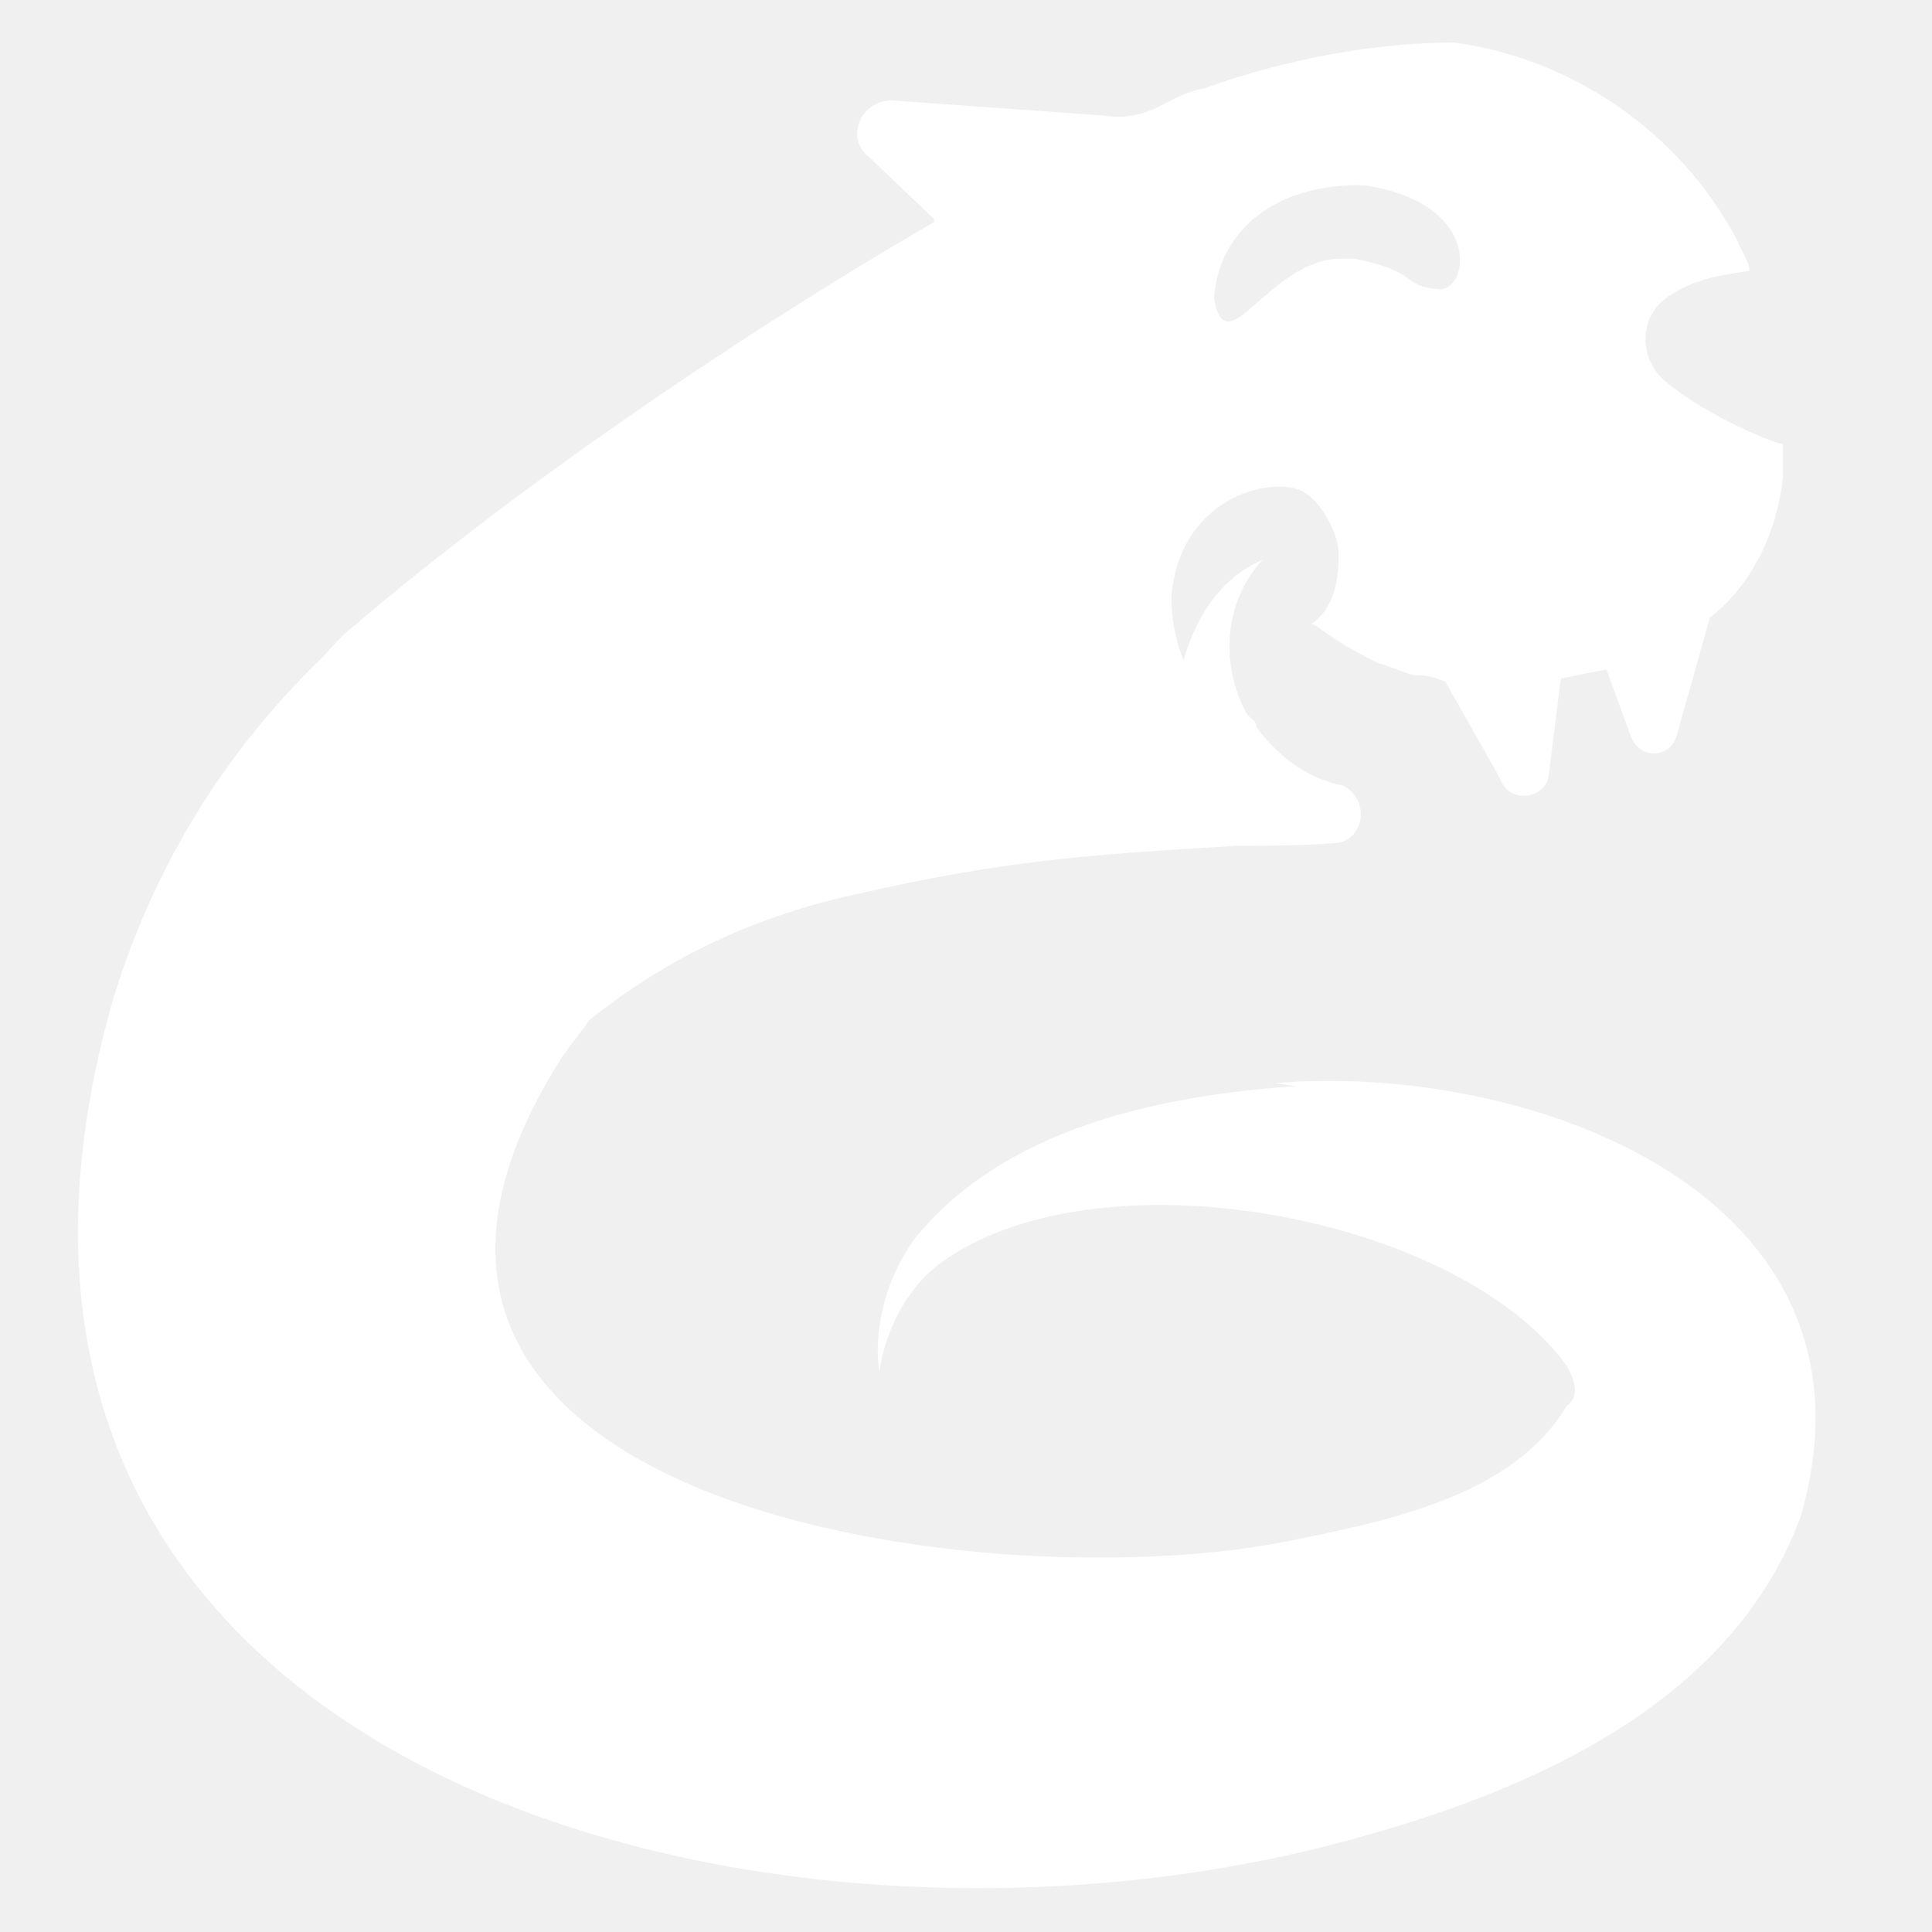
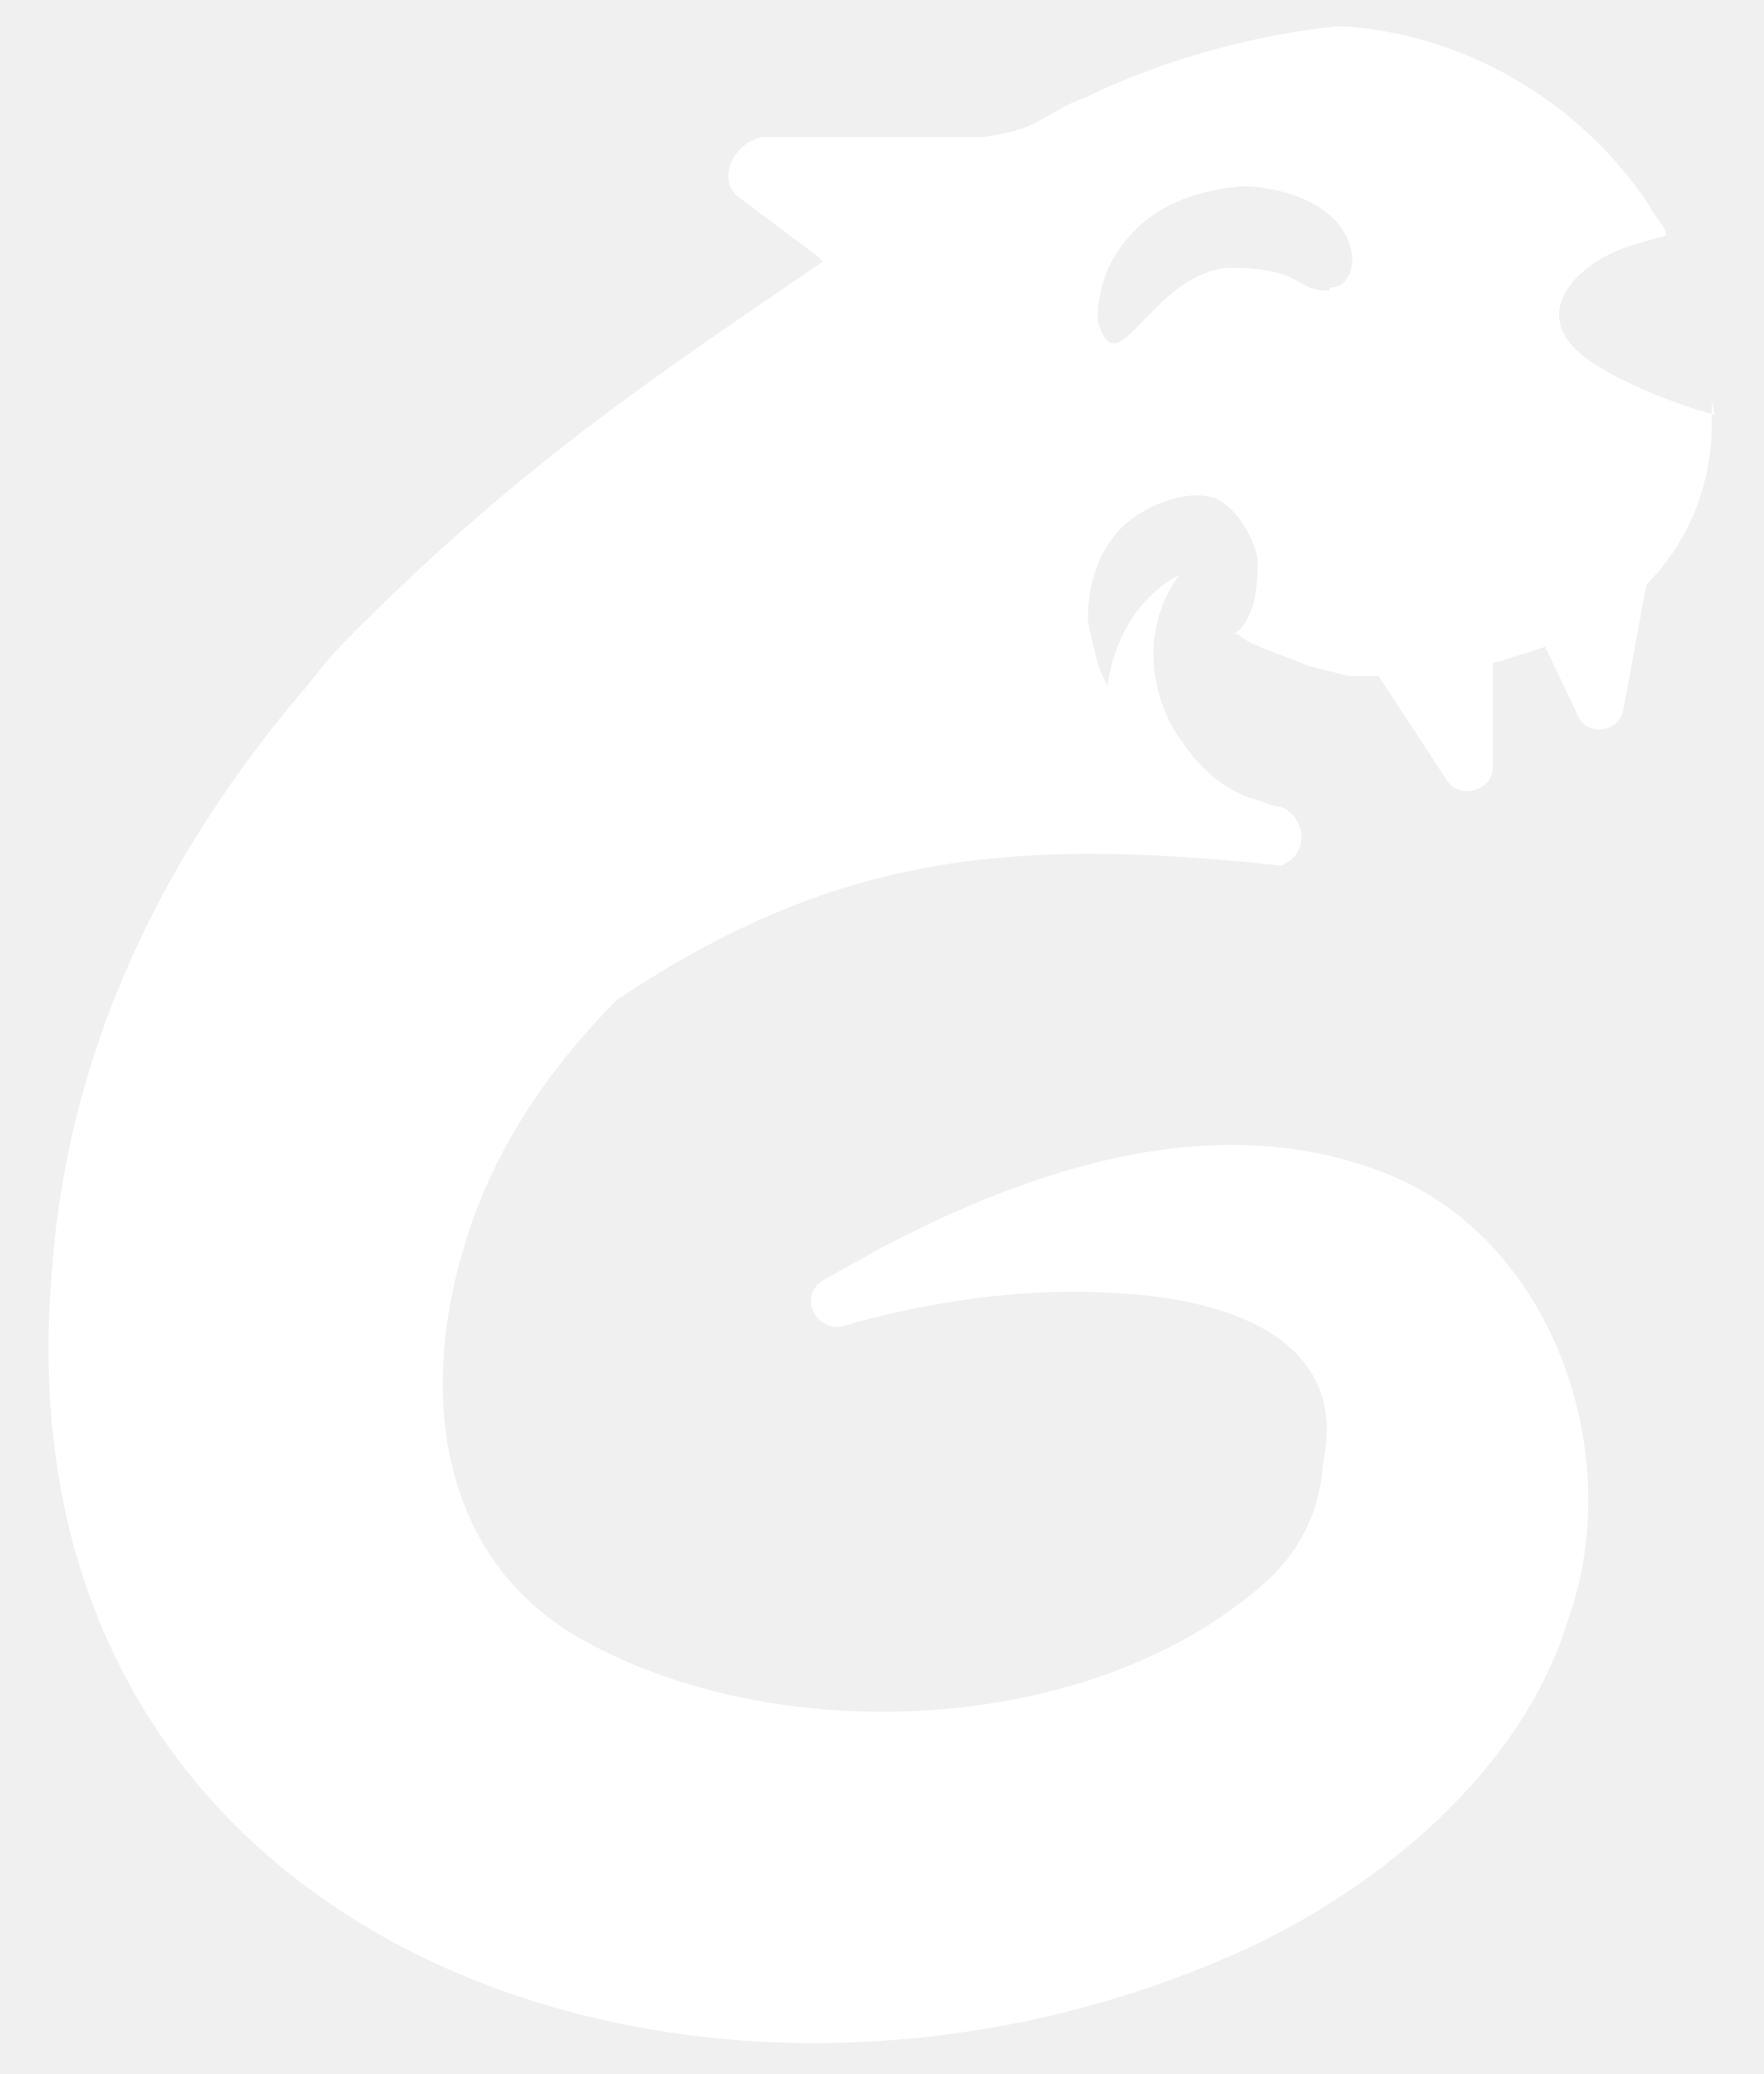
- <svg xmlns="http://www.w3.org/2000/svg" version="1.1" viewBox="0 0 63.5 63.5">
+ <svg xmlns="http://www.w3.org/2000/svg" version="1.1" viewBox="0 0 54 63.5">
  <defs>
    <style>
      .cls-1 {
        fill: #fff;
      }
    </style>
  </defs>
  <g>
    <g id="Capa_1">
-       <path class="cls-1" d="M42.6,35.7c-4.5.3-9.7,1.4-12.6,5.1-.9,1.3-1.3,2.9-1.1,4.3.2-1.4.9-2.7,1.9-3.5,5.1-3.9,17.1-1.7,20.7,3.3.4.7.3,1.1,0,1.3-1.8,3-5.9,3.8-9.4,4.5-10.1,1.9-33-1.3-23.6-16,.3-.4.6-.8.9-1.2,1.9-1.5,4.6-3.2,8.7-4.1,4.8-1.1,7.5-1.3,12.5-1.6,1,0,2.2,0,3.4-.1.9-.2,1-1.5.1-1.9-.2,0-.4-.1-.7-.2-.8-.3-1.6-1-2.1-1.7,0-.2-.2-.3-.3-.4-.9-1.6-.8-3.7.5-5.1-1.4.6-2.2,1.9-2.6,3.3-.2-.5-.4-1.2-.4-2.1.3-3.4,3.5-4,4.4-3.4.6.4,1.1,1.4,1.1,2,0,.7-.1,1.8-.9,2.3,0,0,0,0,.2.1.4.3,1,.7,2,1.2.4.1.8.3,1.2.4,0,0,0,0,.2,0,.3,0,.5.1.8.2l1.7,3,.2.4c.4.6,1.4.4,1.5-.3l.4-3.2,1.5-.3.8,2.2c.3.8,1.3.7,1.5,0l1.1-3.9c1.4-1.1,2.2-2.8,2.4-4.6,0-.4,0-.7,0-1.1-.2,0-2.5-.9-3.9-2.1-.9-.8-.8-2.2.2-2.8.9-.6,2-.7,2.6-.8,0-.3-.3-.7-.4-1-1.9-3.6-5.5-6-9.3-6.5-3.2,0-6.3.8-8.2,1.5-.6.1-1.1.4-1.5.6-.6.3-1.2.4-1.8.3l-7-.5c-1,0-1.5,1.2-.8,1.8l2.2,2.1s0,.1,0,.1c-5.2,3-13,8.1-19.1,13.3-.4.3-.7.7-1,1,0,0,0,0,0,0-3.1,3-5.5,6.7-6.9,11.3-7.1,25,20.6,32.6,39.8,27.8,5.9-1.5,13.3-4.3,15.7-10.9,3-10.6-9-14.9-17.3-14.2ZM41.2,7.2c1.5-1.3,3.7-1.1,3.7-1.1,3.9.6,3.4,3.6,2.3,3.4-1.1-.1-.6-.6-2.7-1h-.4c-2.4,0-3.8,3.6-4.2,1.3.1-1.3.7-2.1,1.4-2.7Z" />
+       <path class="cls-1" d="M52.5,12.7c-.1,0-2.5-.7-3.9-1.7s-.9-2.1,0-2.8,1.9-.8,2.4-1c0-.3-.4-.6-.5-.9-2.2-3.3-5.8-5.3-9.5-5.5-3.1.3-6,1.3-7.8,2.2-.6.2-1,.5-1.4.7-.5.3-1.1.4-1.7.5h-6.8c-.9.2-1.4,1.4-.6,1.9l2.4,1.8s0,.1.1.1c-4.8,3.3-9.3,6.2-14.7,11.7-.4.4-.7.8-1.1,1.3-4.3,5-7.3,11-7.8,17.8-1.9,21,20.1,28.5,36.7,20.8,4-1.9,8.3-5.4,9.7-10,1.8-5-.4-11.5-5.4-13.6-5.3-2.2-11.1-.2-15.8,2.3-.5.3-1.1.6-1.6.9-.8.5-.2,1.6.6,1.4,2.8-.8,5.7-1.2,8.5-1,3.5.2,7,1.5,6.2,5.2-.1,1.4-.6,2.5-1.6,3.5-5.2,4.8-14.8,5.3-20.9,2-4.5-2.4-5.2-7.5-3.8-12.1.8-2.8,2.5-5.4,4.7-7.6,6.6-4.4,11.9-5,20.3-4.1.9-.3.8-1.5,0-1.8-.2,0-.4-.1-.7-.2-.8-.2-1.6-.8-2.1-1.5-.1-.1-.2-.3-.3-.4-1-1.5-1.1-3.5,0-5-1.3.7-2,2-2.2,3.4-.1-.2-.2-.4-.3-.7-.1-.4-.2-.8-.3-1.3,0-1.4.5-2.4,1.2-3,1-.8,2.2-1,2.8-.7.7.4,1.1,1.3,1.2,1.8,0,.6,0,1.8-.7,2.3,0,0,.1,0,.2.1.4.3,1.1.5,2.1.9.4.1.8.2,1.2.3,0,0,0,0,.2,0,.2,0,.5,0,.7,0l2.1,3.2c.4.6,1.4.3,1.4-.4v-3.2c.1,0,1.6-.5,1.6-.5l1,2.1c.3.7,1.3.5,1.4-.2l.7-3.8c1.2-1.2,1.9-2.8,2-4.6,0-.3,0-.7,0-1ZM40.7,8.9c-1.1,0-.7-.6-2.7-.7-.1,0-.2,0-.4,0-2.4.2-3.4,3.8-4,1.6,0-1.2.5-2.1,1.1-2.7,1.3-1.4,3.5-1.4,3.5-1.4,3.8.3,3.6,3.2,2.5,3.1Z" />
    </g>
  </g>
</svg>
